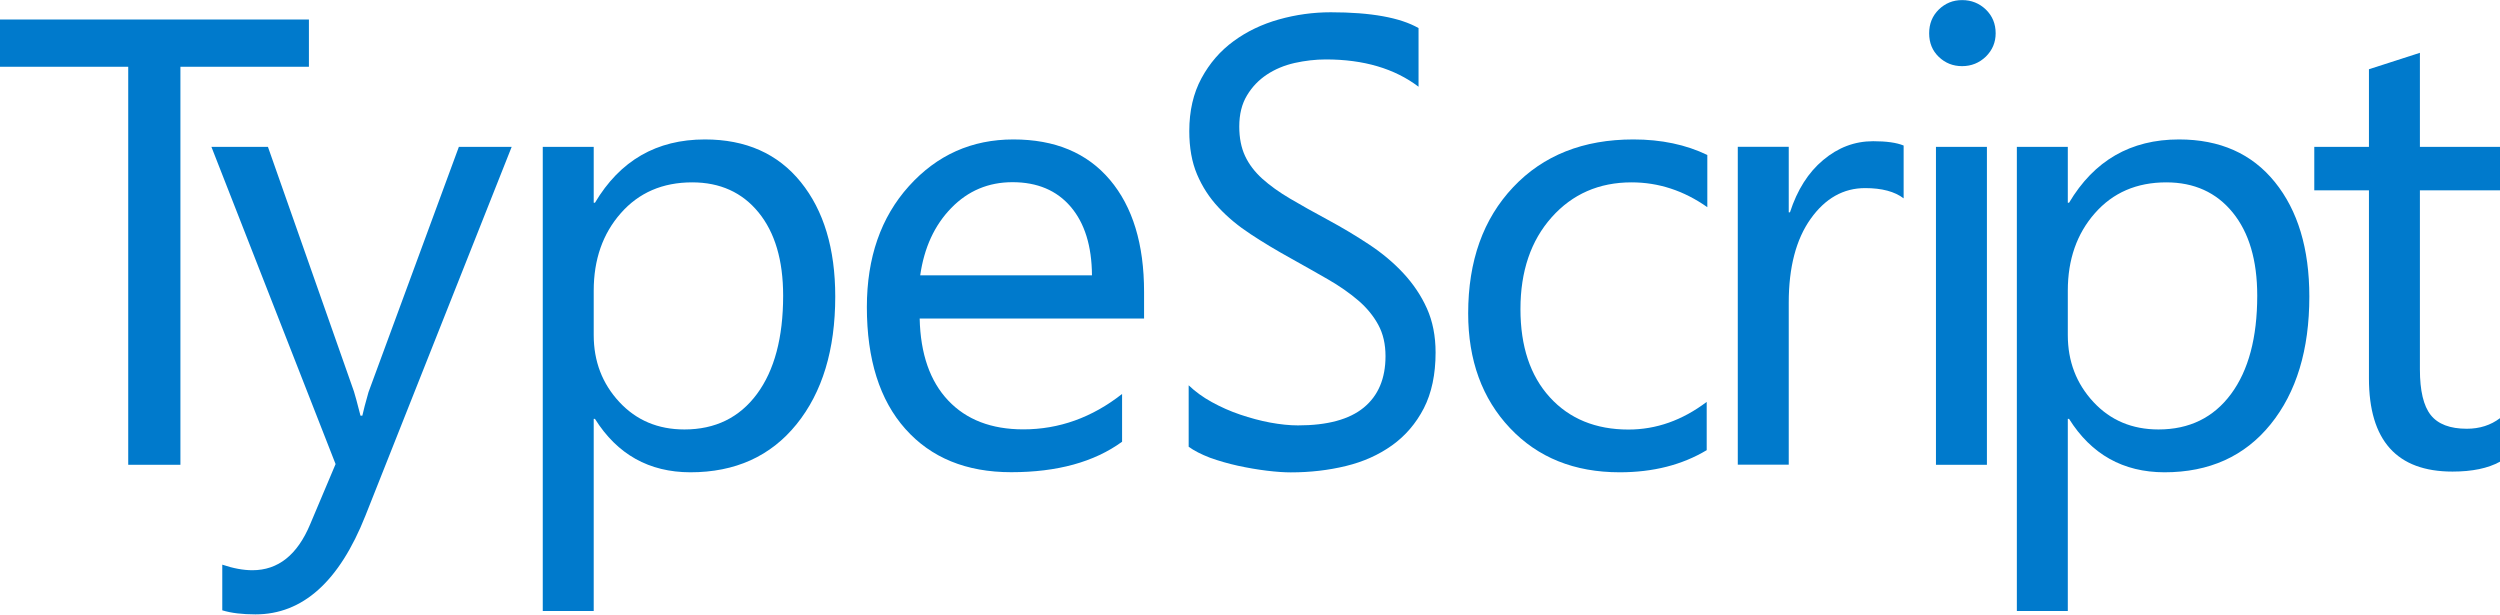
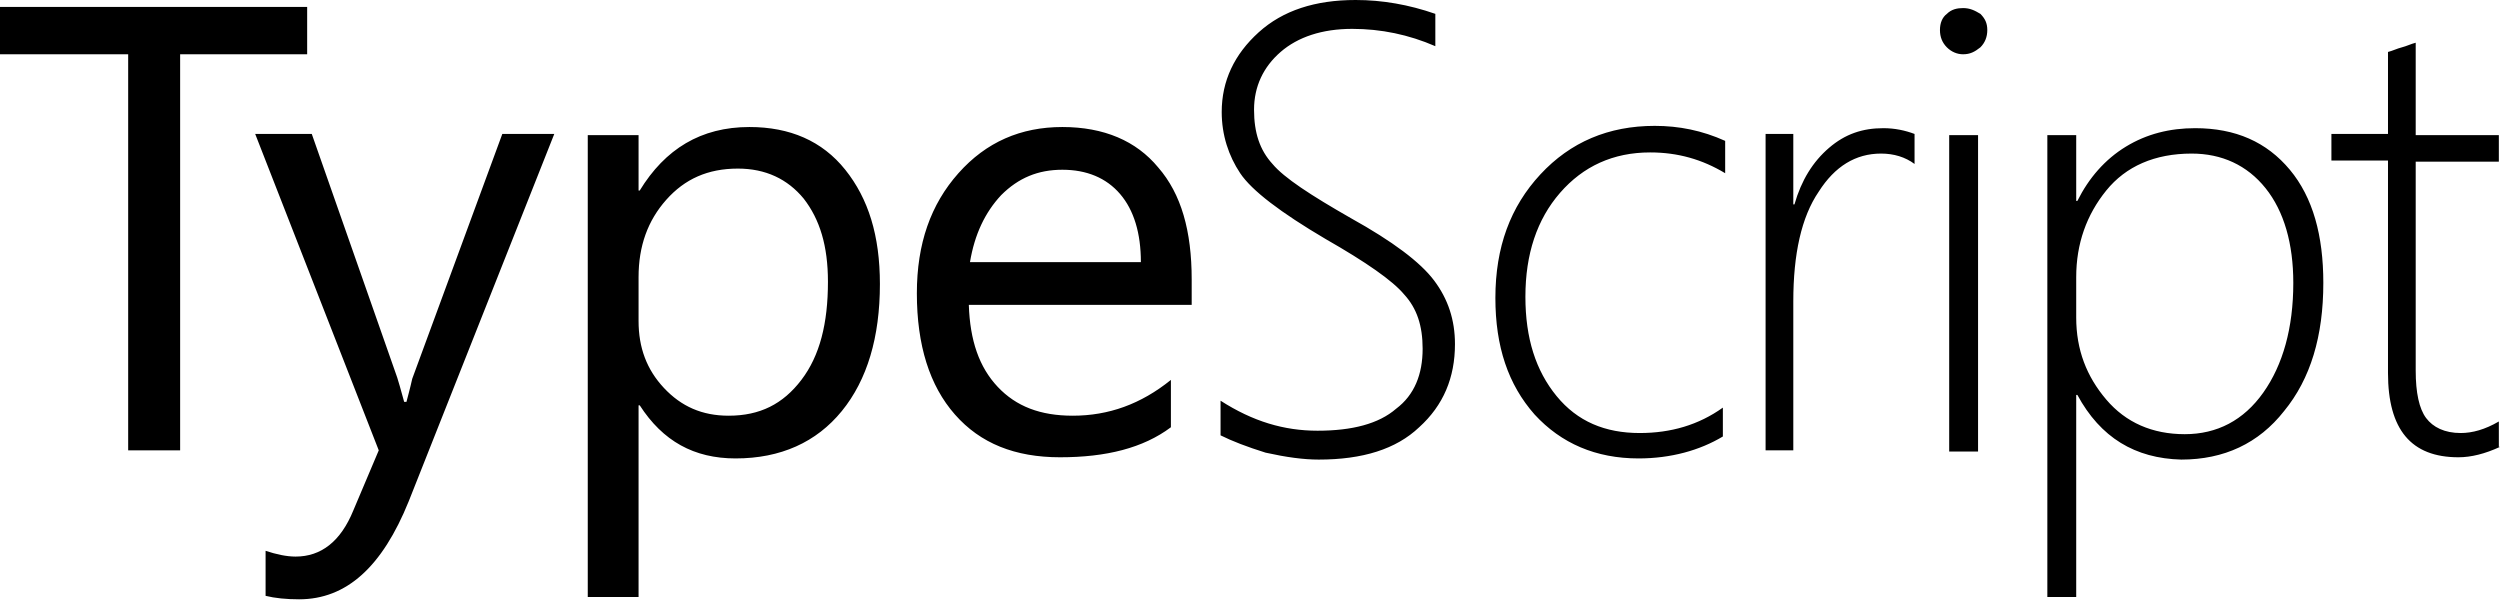
- <svg xmlns="http://www.w3.org/2000/svg" version="1.1" id="logo-typescript" viewBox="0 0 283.09 69.57">
-   <g fill="#007ACC">
-     <path d="M34.98 7.56H20.43v45.07h-5.91V7.56H0V2.21h34.98V7.56z" />
-     <path d="M57.94 16.63L41.38 58.39c-2.95 7.45-7.1 11.18-12.45 11.18 -1.5 0-2.75-0.15-3.76-0.46v-5.17c1.24 0.42 2.38 0.63 3.41 0.63 2.91 0 5.09-1.73 6.54-5.2l2.88-6.82L23.94 16.63h6.4l9.74 27.7c0.12 0.35 0.36 1.27 0.74 2.74h0.21c0.12-0.56 0.35-1.45 0.7-2.67l10.23-27.77H57.94z" />
-     <path d="M67.37 47.43h-0.14v21.76h-5.77V16.63h5.77v6.33h0.14c2.84-4.78 6.98-7.17 12.45-7.17 4.64 0 8.26 1.61 10.86 4.83 2.6 3.22 3.9 7.54 3.9 12.96 0 6.02-1.46 10.85-4.39 14.47 -2.93 3.62-6.94 5.43-12.02 5.43C73.5 53.47 69.9 51.46 67.37 47.43zM67.23 32.91v5.03c0 2.98 0.97 5.5 2.9 7.58s4.39 3.11 7.37 3.11c3.49 0 6.23-1.34 8.21-4.01 1.98-2.67 2.97-6.39 2.97-11.14 0-4.01-0.93-7.15-2.78-9.42 -1.85-2.27-4.36-3.41-7.52-3.41 -3.35 0-6.05 1.17-8.09 3.5C68.25 26.47 67.23 29.39 67.23 32.91z" />
-     <path d="M129.56 36.07h-25.42c0.09 4.01 1.17 7.1 3.23 9.28 2.06 2.18 4.9 3.27 8.51 3.27 4.05 0 7.78-1.34 11.18-4.01v5.41c-3.16 2.3-7.35 3.45-12.55 3.45 -5.09 0-9.08-1.63-11.99-4.9 -2.91-3.27-4.36-7.87-4.36-13.8 0-5.6 1.59-10.17 4.76-13.69 3.18-3.53 7.12-5.29 11.83-5.29s8.35 1.52 10.93 4.57c2.58 3.05 3.87 7.28 3.87 12.69V36.07zM123.65 31.18c-0.02-3.33-0.83-5.92-2.41-7.77 -1.58-1.85-3.78-2.78-6.59-2.78 -2.72 0-5.03 0.97-6.93 2.92 -1.9 1.95-3.07 4.49-3.52 7.63H123.65z" />
-     <path d="M134.6 50.59v-6.96c0.73 0.7 1.6 1.34 2.62 1.9 1.02 0.56 2.09 1.04 3.22 1.42s2.26 0.69 3.39 0.9c1.14 0.21 2.19 0.32 3.15 0.32 3.32 0 5.81-0.67 7.45-2.02 1.64-1.35 2.46-3.29 2.46-5.82 0-1.36-0.27-2.54-0.82-3.55 -0.55-1.01-1.3-1.93-2.27-2.76s-2.11-1.63-3.43-2.39c-1.32-0.76-2.74-1.56-4.26-2.41 -1.61-0.89-3.11-1.79-4.5-2.71 -1.39-0.91-2.61-1.92-3.63-3.02 -1.03-1.1-1.84-2.35-2.43-3.74 -0.59-1.39-0.88-3.03-0.88-4.9 0-2.3 0.46-4.29 1.38-5.99 0.92-1.7 2.13-3.1 3.64-4.2 1.5-1.1 3.21-1.92 5.13-2.46 1.92-0.54 3.88-0.81 5.87-0.81 4.55 0 7.86 0.6 9.94 1.79v6.64c-2.72-2.06-6.22-3.09-10.49-3.09 -1.18 0-2.36 0.14-3.54 0.4 -1.18 0.27-2.23 0.71-3.15 1.32 -0.92 0.61-1.67 1.39-2.25 2.36 -0.58 0.96-0.87 2.13-0.87 3.52 0 1.29 0.22 2.4 0.66 3.34 0.44 0.94 1.09 1.79 1.95 2.57 0.86 0.77 1.9 1.52 3.14 2.25 1.23 0.73 2.65 1.52 4.26 2.39 1.65 0.89 3.22 1.83 4.7 2.81s2.78 2.07 3.89 3.27c1.11 1.2 2 2.52 2.65 3.97 0.65 1.45 0.98 3.12 0.98 4.99 0 2.48-0.45 4.59-1.33 6.31 -0.89 1.72-2.09 3.12-3.6 4.2 -1.51 1.08-3.25 1.86-5.23 2.34 -1.97 0.48-4.05 0.72-6.24 0.72 -0.73 0-1.63-0.06-2.7-0.19s-2.17-0.32-3.28-0.56c-1.12-0.25-2.17-0.55-3.17-0.91C136 51.44 135.21 51.03 134.6 50.59z" />
-     <path d="M193.25 50.98c-2.77 1.66-6.05 2.5-9.84 2.5 -5.13 0-9.28-1.67-12.43-5.01s-4.73-7.67-4.73-12.99c0-5.93 1.7-10.69 5.1-14.29 3.4-3.6 7.93-5.4 13.61-5.4 3.16 0 5.95 0.59 8.37 1.76v5.91c-2.67-1.88-5.53-2.81-8.58-2.81 -3.68 0-6.7 1.32-9.05 3.96s-3.53 6.1-3.53 10.39c0 4.22 1.11 7.55 3.32 9.98s5.19 3.66 8.91 3.66c3.14 0 6.09-1.04 8.86-3.13V50.98z" />
-     <path d="M215.56 22.46c-1.01-0.77-2.46-1.16-4.36-1.16 -2.46 0-4.52 1.16-6.17 3.48s-2.48 5.48-2.48 9.49v18.35h-5.77v-36h5.77v7.42h0.14c0.82-2.53 2.07-4.51 3.76-5.92 1.69-1.42 3.57-2.13 5.66-2.13 1.5 0 2.65 0.16 3.45 0.49V22.46z" />
-     <path d="M222.18 7.49c-1.03 0-1.91-0.35-2.64-1.05s-1.09-1.59-1.09-2.67c0-1.08 0.36-1.97 1.09-2.69 0.73-0.71 1.61-1.07 2.64-1.07 1.05 0 1.95 0.36 2.69 1.07 0.74 0.72 1.11 1.61 1.11 2.69 0 1.03-0.37 1.91-1.11 2.64C224.13 7.12 223.23 7.49 222.18 7.49zM224.99 52.63h-5.77v-36h5.77V52.63z" />
-     <path d="M234.29 47.43h-0.14v21.76h-5.77V16.63h5.77v6.33h0.14c2.84-4.78 6.98-7.17 12.45-7.17 4.64 0 8.26 1.61 10.86 4.83 2.6 3.22 3.9 7.54 3.9 12.96 0 6.02-1.46 10.85-4.39 14.47s-6.94 5.43-12.02 5.43C240.42 53.47 236.82 51.46 234.29 47.43zM234.15 32.91v5.03c0 2.98 0.97 5.5 2.9 7.58s4.39 3.11 7.37 3.11c3.49 0 6.23-1.34 8.21-4.01s2.97-6.39 2.97-11.14c0-4.01-0.93-7.15-2.78-9.42 -1.85-2.27-4.36-3.41-7.52-3.41 -3.35 0-6.05 1.17-8.09 3.5C235.17 26.47 234.15 29.39 234.15 32.91z" />
-     <path d="M283.09 52.28c-1.36 0.75-3.15 1.12-5.38 1.12 -6.3 0-9.46-3.52-9.46-10.55v-21.3h-6.19v-4.92h6.19V7.84l5.77-1.86v10.65h9.07v4.92h-9.07v20.28c0 2.41 0.41 4.14 1.23 5.17s2.18 1.55 4.08 1.55c1.45 0 2.71-0.4 3.76-1.2V52.28z" />
-   </g>
+ <svg xmlns="http://www.w3.org/2000/svg" id="logo-typescript" viewBox="-64.9 417 216.5 51.9">
+   <style>
+     .st0 {
+       fill: #000
+     }
+   </style>
+   <path class="st0" d="M-38.2 421.7h-11.1V456h-4.5v-34.3h-11.1v-4.1h26.6v4.1h.1z" />
+   <path class="st0" d="M-16.9 428.6l-12.6 31.8c-2.3 5.7-5.4 8.5-9.5 8.5-1.1 0-2.1-.1-2.9-.3v-3.9c.9.3 1.8.5 2.6.5 2.2 0 3.9-1.3 5-4l2.2-5.2-10.7-27.4h4.9l7.4 21.1c.1.3.3 1 .6 2.1h.2c.1-.4.3-1.1.5-2l7.8-21.2h4.5zM-9.5 452.1h-.1v16.6H-14v-40h4.4v4.8h.1c2.2-3.6 5.3-5.5 9.5-5.5 3.5 0 6.3 1.2 8.3 3.7s3 5.7 3 9.9c0 4.6-1.1 8.3-3.3 11s-5.3 4.1-9.2 4.1c-3.6 0-6.3-1.5-8.3-4.6zm-.1-11.1v3.8c0 2.3.7 4.2 2.2 5.8s3.3 2.4 5.6 2.4c2.7 0 4.7-1 6.3-3.1 1.6-2.1 2.3-4.9 2.3-8.5 0-3.1-.7-5.4-2.1-7.2-1.4-1.7-3.3-2.6-5.7-2.6-2.6 0-4.6.9-6.2 2.7-1.6 1.8-2.4 4-2.4 6.7zM38.4 443.4H19c.1 3.1.9 5.4 2.5 7.1s3.7 2.5 6.5 2.5c3.1 0 5.9-1 8.5-3.1v4.1c-2.4 1.8-5.6 2.6-9.6 2.6-3.9 0-6.9-1.2-9.1-3.7-2.2-2.5-3.3-6-3.3-10.5 0-4.3 1.2-7.7 3.6-10.4 2.4-2.7 5.4-4 9-4s6.4 1.2 8.3 3.5c2 2.3 2.9 5.5 2.9 9.7v2.2h.1zm-4.5-3.7c0-2.5-.6-4.5-1.8-5.9-1.2-1.4-2.9-2.1-5-2.1s-3.8.7-5.3 2.2c-1.4 1.5-2.3 3.4-2.7 5.8h14.8zM40.8 454.7v-3c2.8 1.8 5.5 2.6 8.4 2.6 3 0 5.3-.6 6.8-1.9 1.6-1.2 2.3-3 2.3-5.2 0-2-.5-3.5-1.6-4.7-1-1.2-3.3-2.8-6.8-4.8-3.9-2.3-6.4-4.2-7.4-5.7s-1.6-3.3-1.6-5.3c0-2.7 1.1-5 3.2-6.9 2.1-1.9 4.9-2.8 8.4-2.8 2.3 0 4.6.4 6.9 1.2v2.8c-2.3-1-4.7-1.5-7.2-1.5-2.6 0-4.7.7-6.2 2s-2.3 3-2.3 5 .5 3.5 1.6 4.7c1 1.2 3.3 2.7 6.8 4.7 3.6 2 6 3.8 7.2 5.4 1.2 1.6 1.8 3.4 1.8 5.5 0 2.9-1 5.3-3.1 7.2-2 1.9-4.9 2.8-8.7 2.8-1.3 0-2.8-.2-4.6-.6-1.6-.5-2.9-1-3.9-1.5zM84.3 454.8c-2 1.2-4.5 1.9-7.3 1.9-3.7 0-6.7-1.3-9-3.8-2.3-2.6-3.4-5.9-3.4-10.1 0-4.4 1.3-7.9 3.9-10.7 2.6-2.8 5.9-4.2 9.9-4.2 2.1 0 4.1.4 6.1 1.3v2.8c-2-1.2-4.1-1.8-6.5-1.8-3.2 0-5.8 1.2-7.8 3.5s-3 5.3-3 9c0 3.6.9 6.4 2.7 8.6 1.8 2.2 4.2 3.2 7.2 3.2 2.7 0 5.1-.7 7.2-2.2v2.5zM100.9 431.2c-.8-.6-1.8-.9-2.9-.9-2.2 0-4 1.1-5.4 3.3-1.5 2.2-2.2 5.4-2.2 9.5V456H88v-27.4h2.4v6.1h.1c.6-2.1 1.6-3.7 3-4.9 1.4-1.2 2.9-1.7 4.7-1.7 1 0 1.9.2 2.7.5v2.6zM105.1 421.7c-.5 0-1-.2-1.4-.6s-.6-.9-.6-1.5.2-1.1.6-1.4c.4-.4.9-.5 1.4-.5.6 0 1 .2 1.5.5.4.4.6.8.6 1.4s-.2 1.1-.6 1.5c-.5.4-.9.6-1.5.6zm-1.2 34.4v-27.4h2.5v27.4h-2.5zM115 451.2h-.1v17.5h-2.5v-40h2.5v5.7h.1c1-2 2.4-3.6 4.2-4.7 1.8-1.1 3.8-1.6 6-1.6 3.5 0 6.2 1.2 8.2 3.6 2 2.4 2.9 5.7 2.9 9.8 0 4.6-1.1 8.3-3.4 11.1-2.2 2.8-5.2 4.2-8.9 4.2-4-.1-7-1.9-9-5.6zm-.1-10.2v3.5c0 2.8.9 5.1 2.6 7.1s4 3 6.8 3 5.1-1.2 6.8-3.6c1.7-2.4 2.6-5.6 2.6-9.5 0-3.4-.8-6.2-2.4-8.2s-3.8-3-6.4-3c-3.2 0-5.7 1.1-7.4 3.2-1.7 2.1-2.6 4.6-2.6 7.5zM151.6 455.7c-1.3.6-2.5.9-3.6.9-4.1 0-6.1-2.4-6.1-7.3v-18.4H137v-2.3h4.9v-7.1c.4-.1.8-.3 1.2-.4.4-.1.8-.3 1.2-.4v8h7.2v2.3h-7.2v18.1c0 1.9.3 3.3.9 4.1.6.8 1.6 1.3 3 1.3 1 0 2.1-.3 3.3-1v2.2h.1z" />
</svg>
